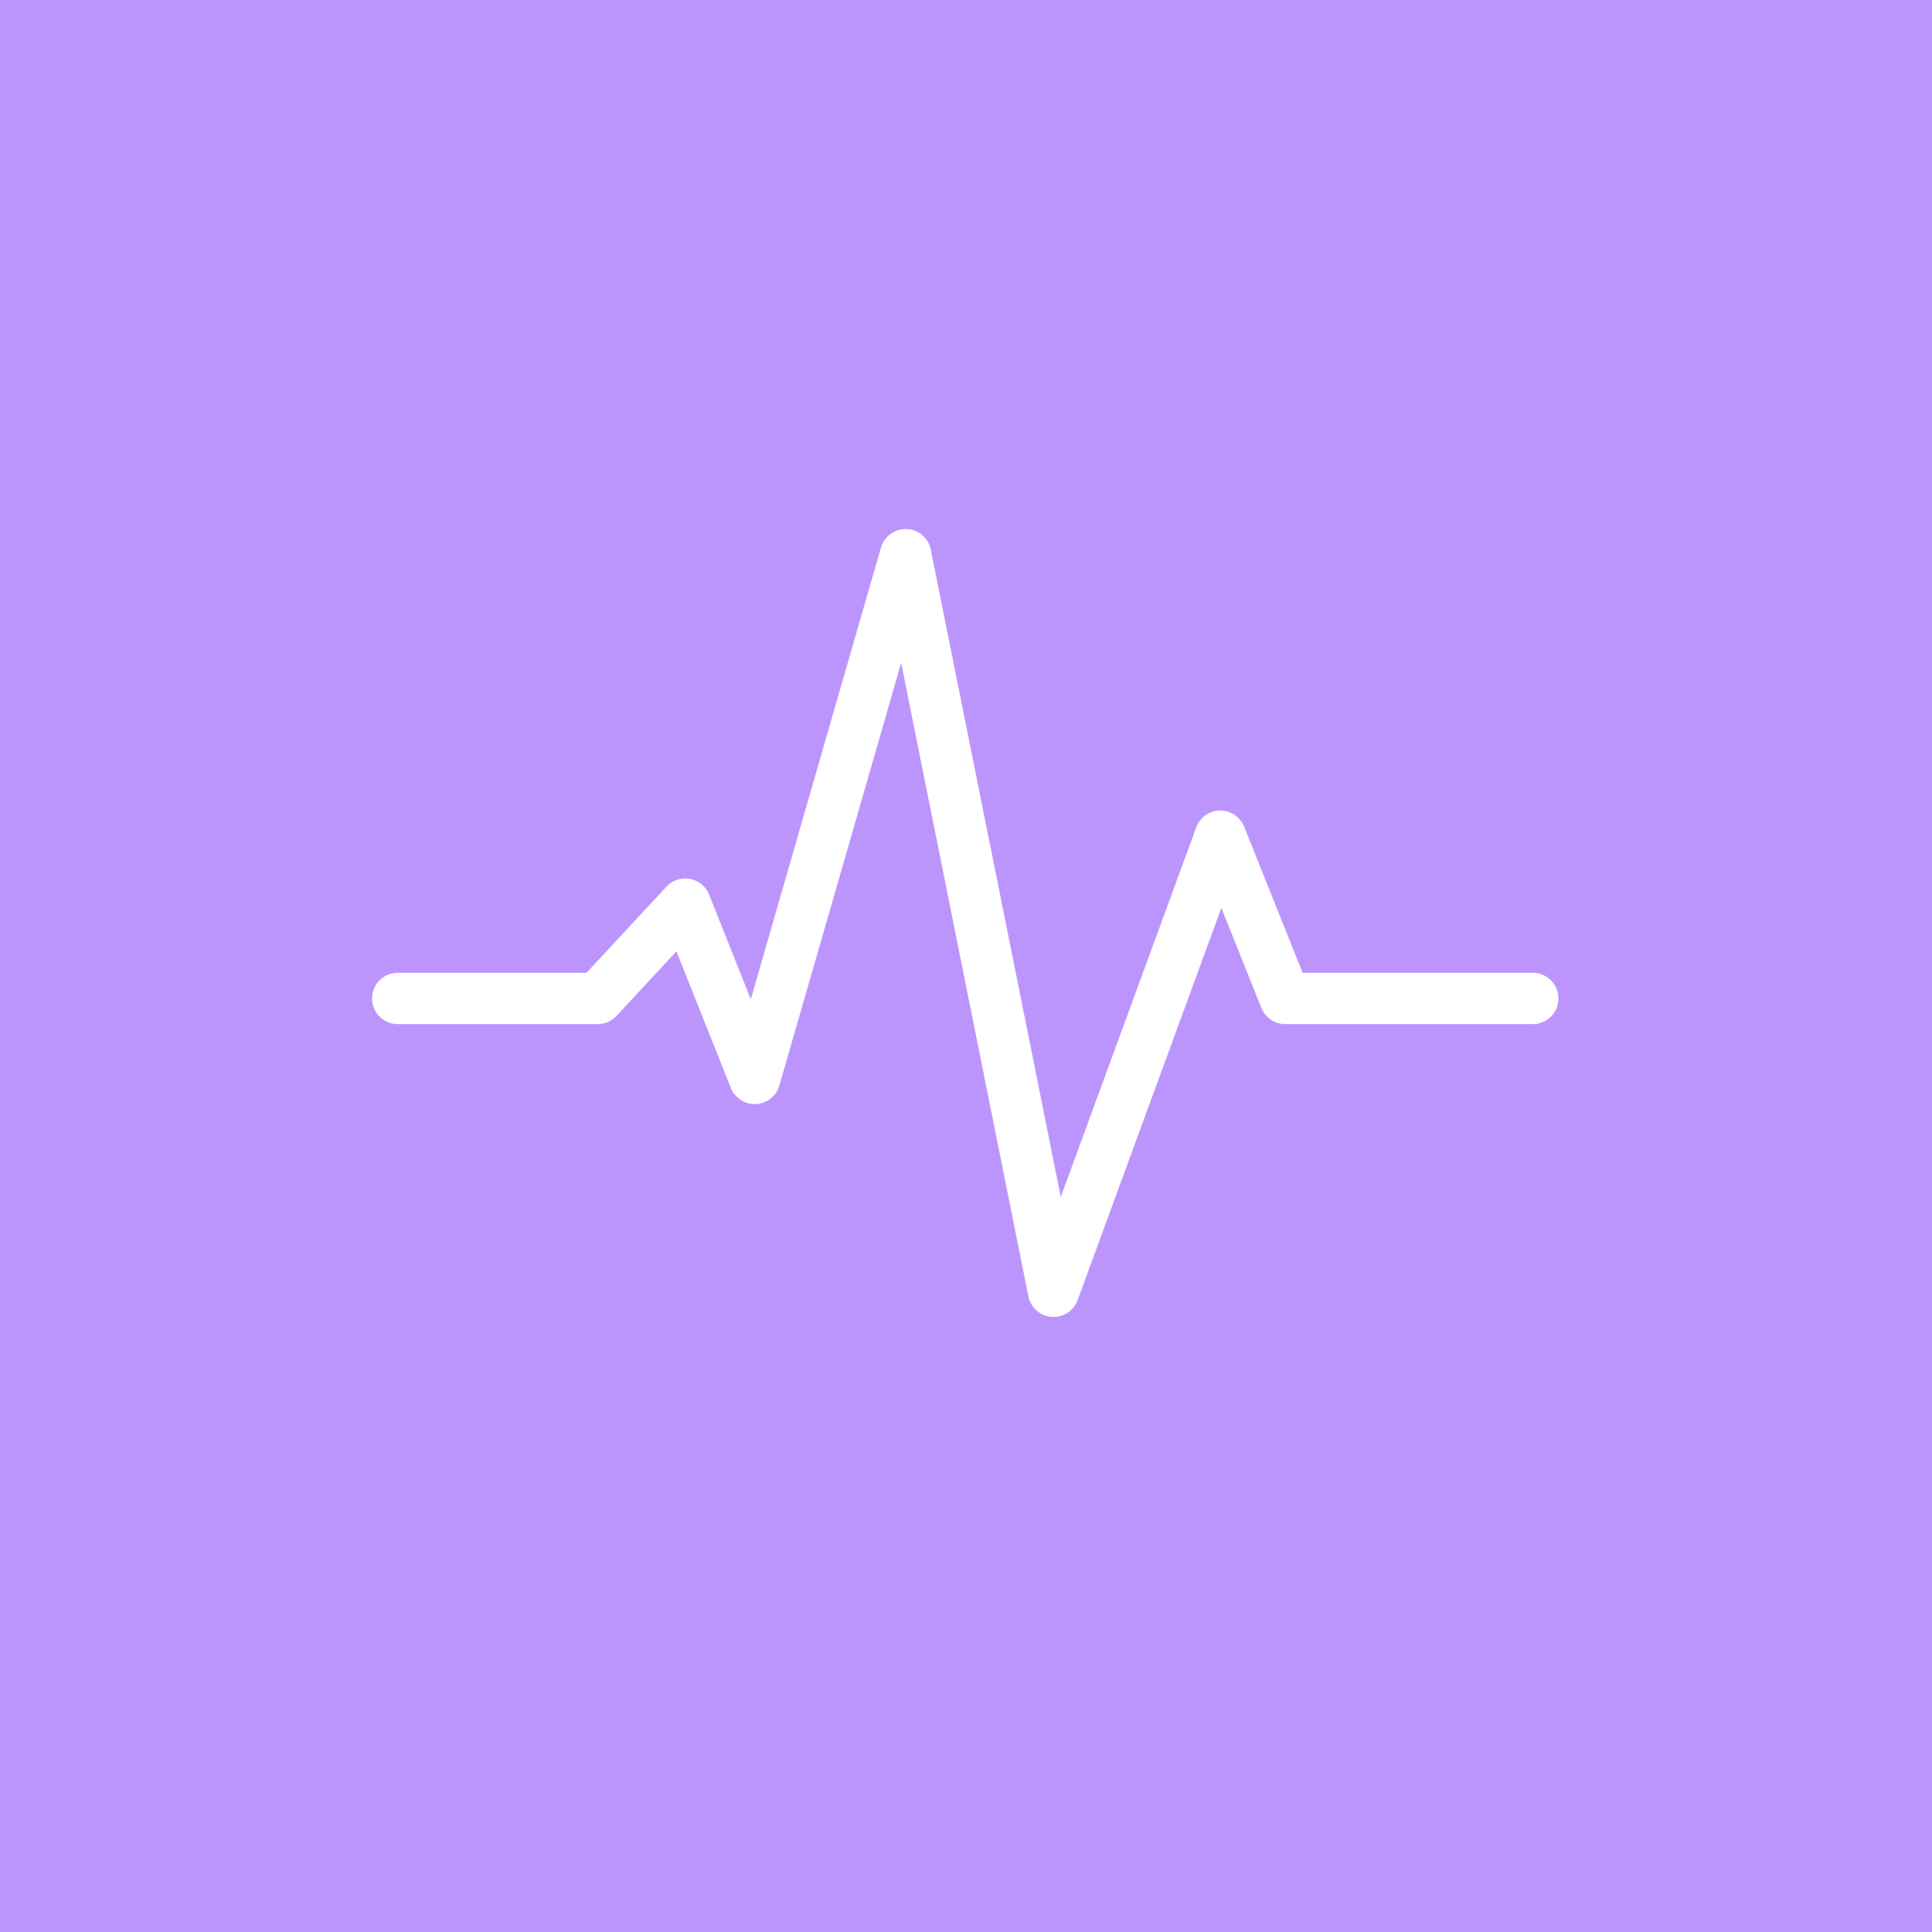
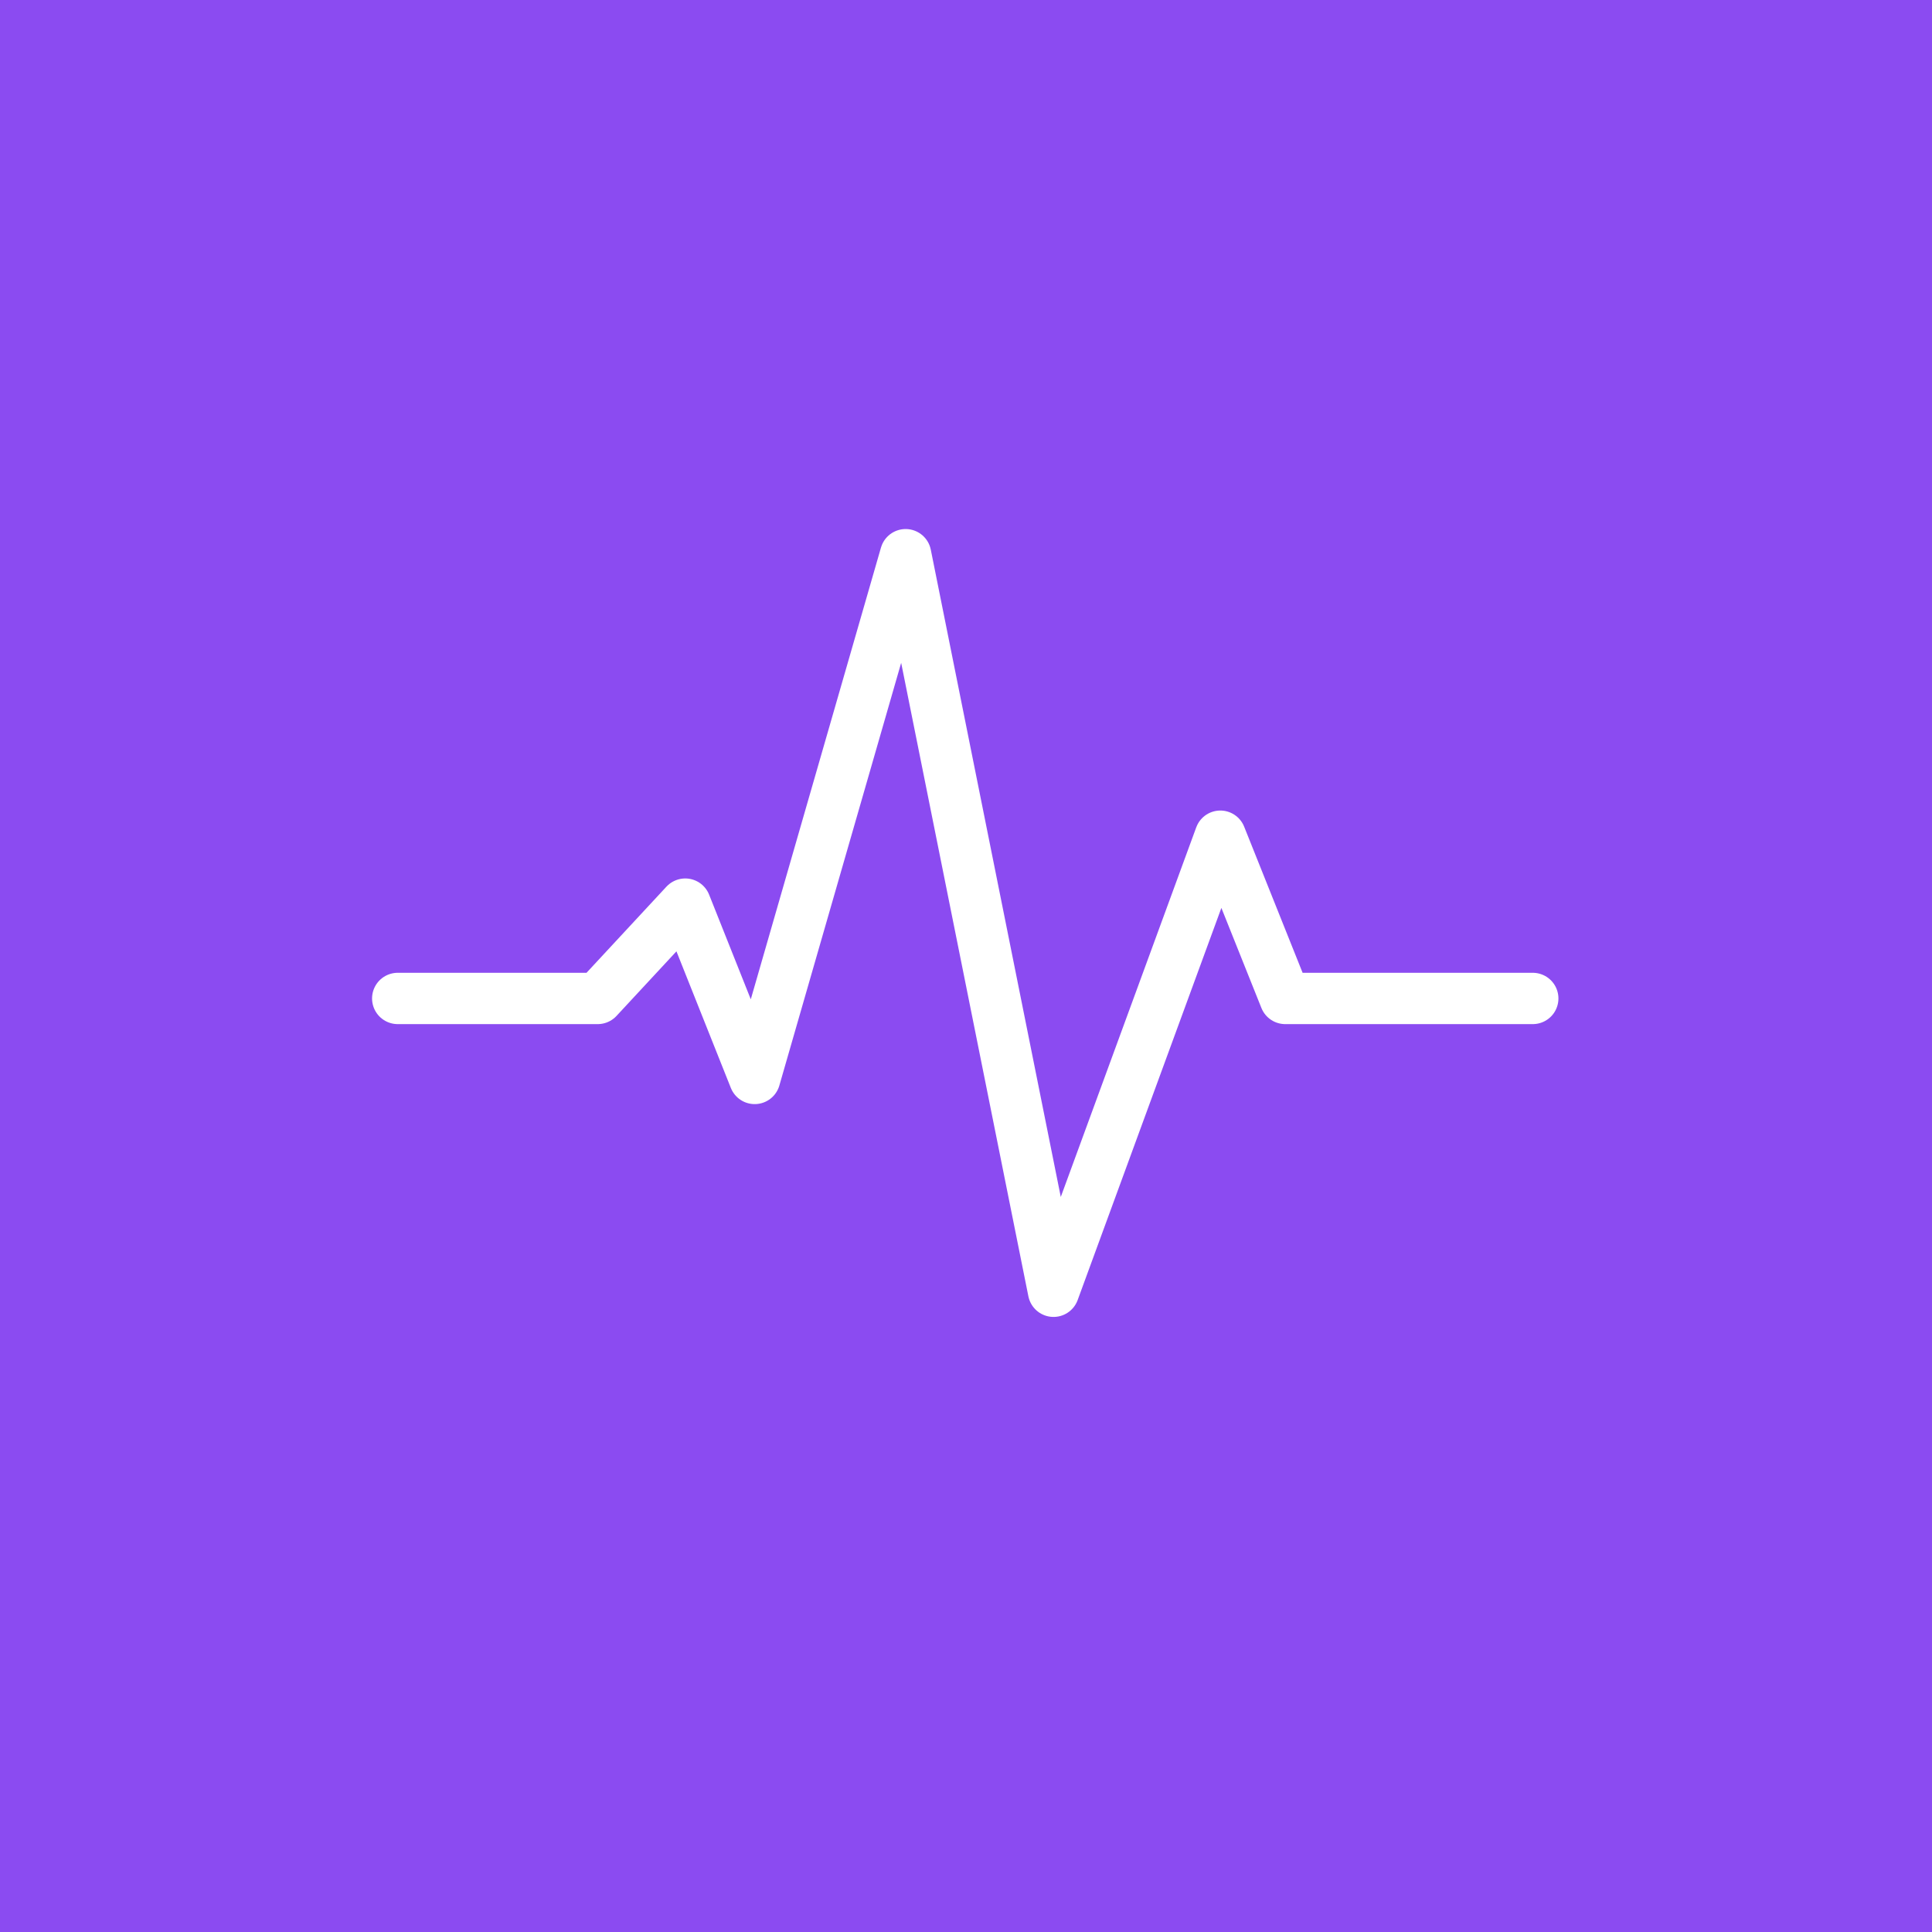
<svg xmlns="http://www.w3.org/2000/svg" viewBox="0 0 256 256" width="256" height="256" role="img" aria-label="SilenceWatch">
-   <rect width="256" height="256" fill="#bc95fc" />
+   <rect width="256" height="256" fill="#8b4bf1" />
  <path d="M52.7 132.3H79.2L90.8 119.8L100 142.9L120 73.5L139.6 171.1L161.7 110.8L170.3 132.3H203.1" fill="none" stroke="#fff" stroke-width="6.8" stroke-linecap="round" stroke-linejoin="round" />
</svg>
